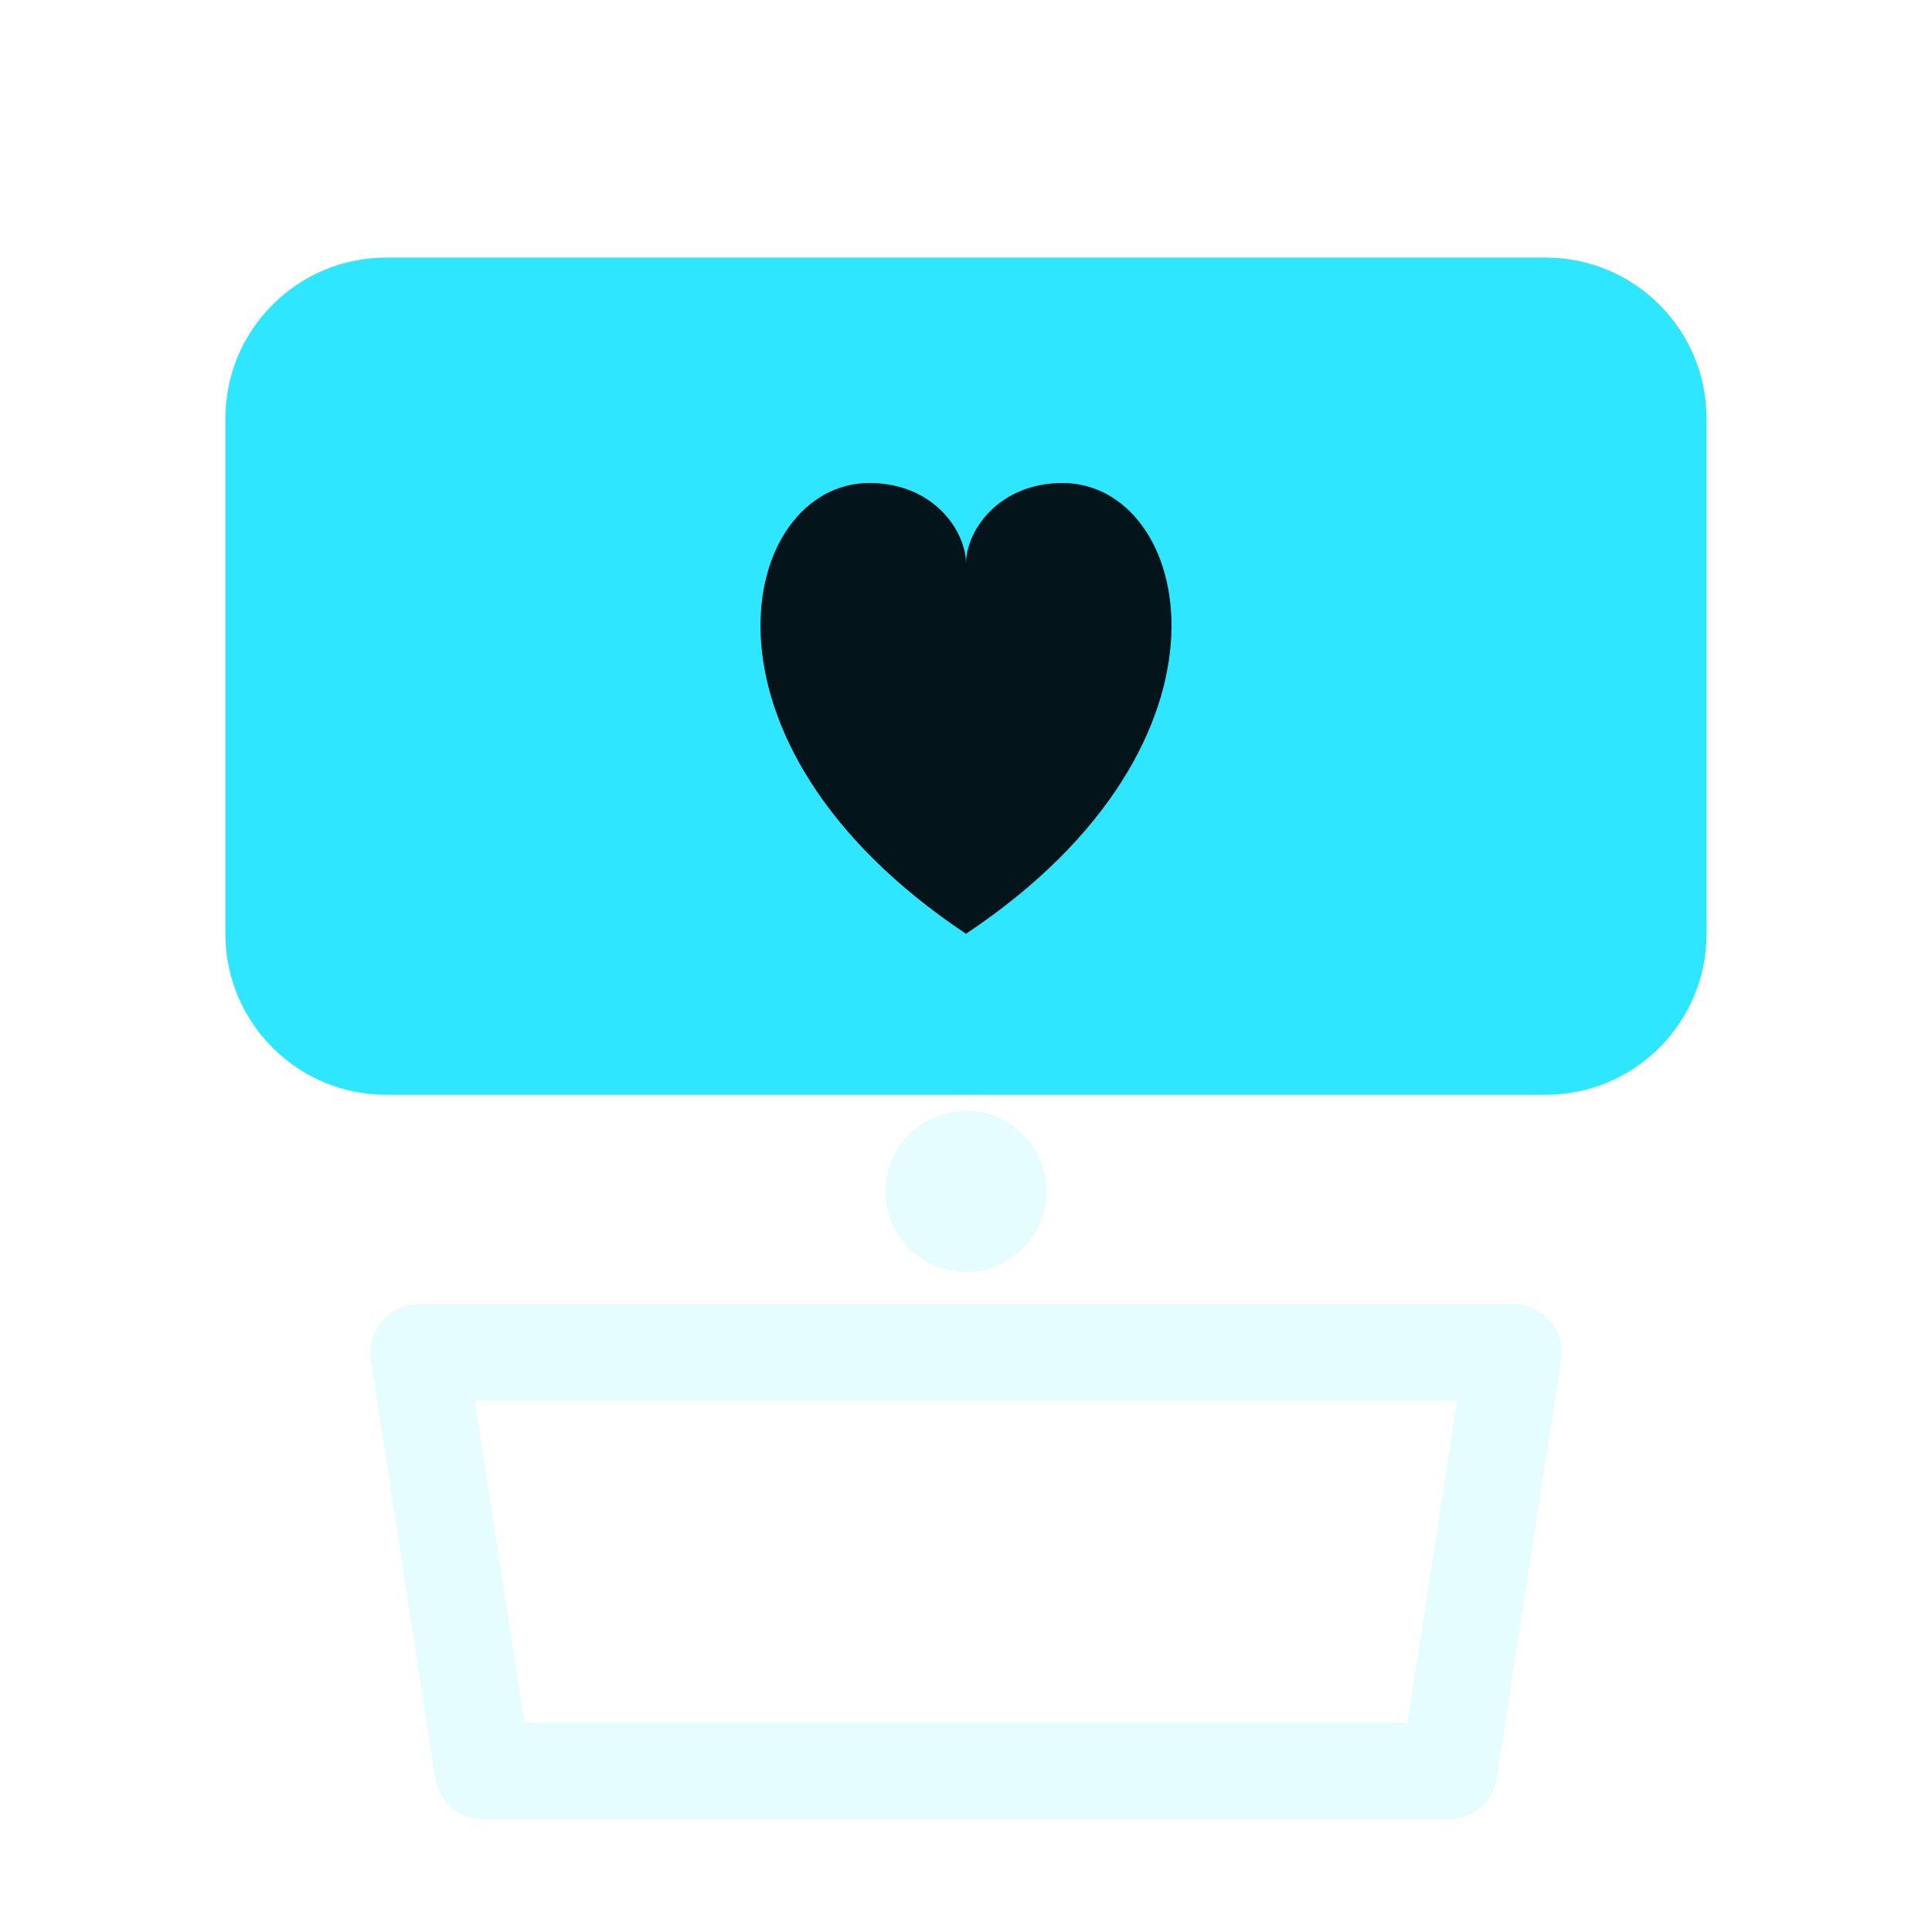
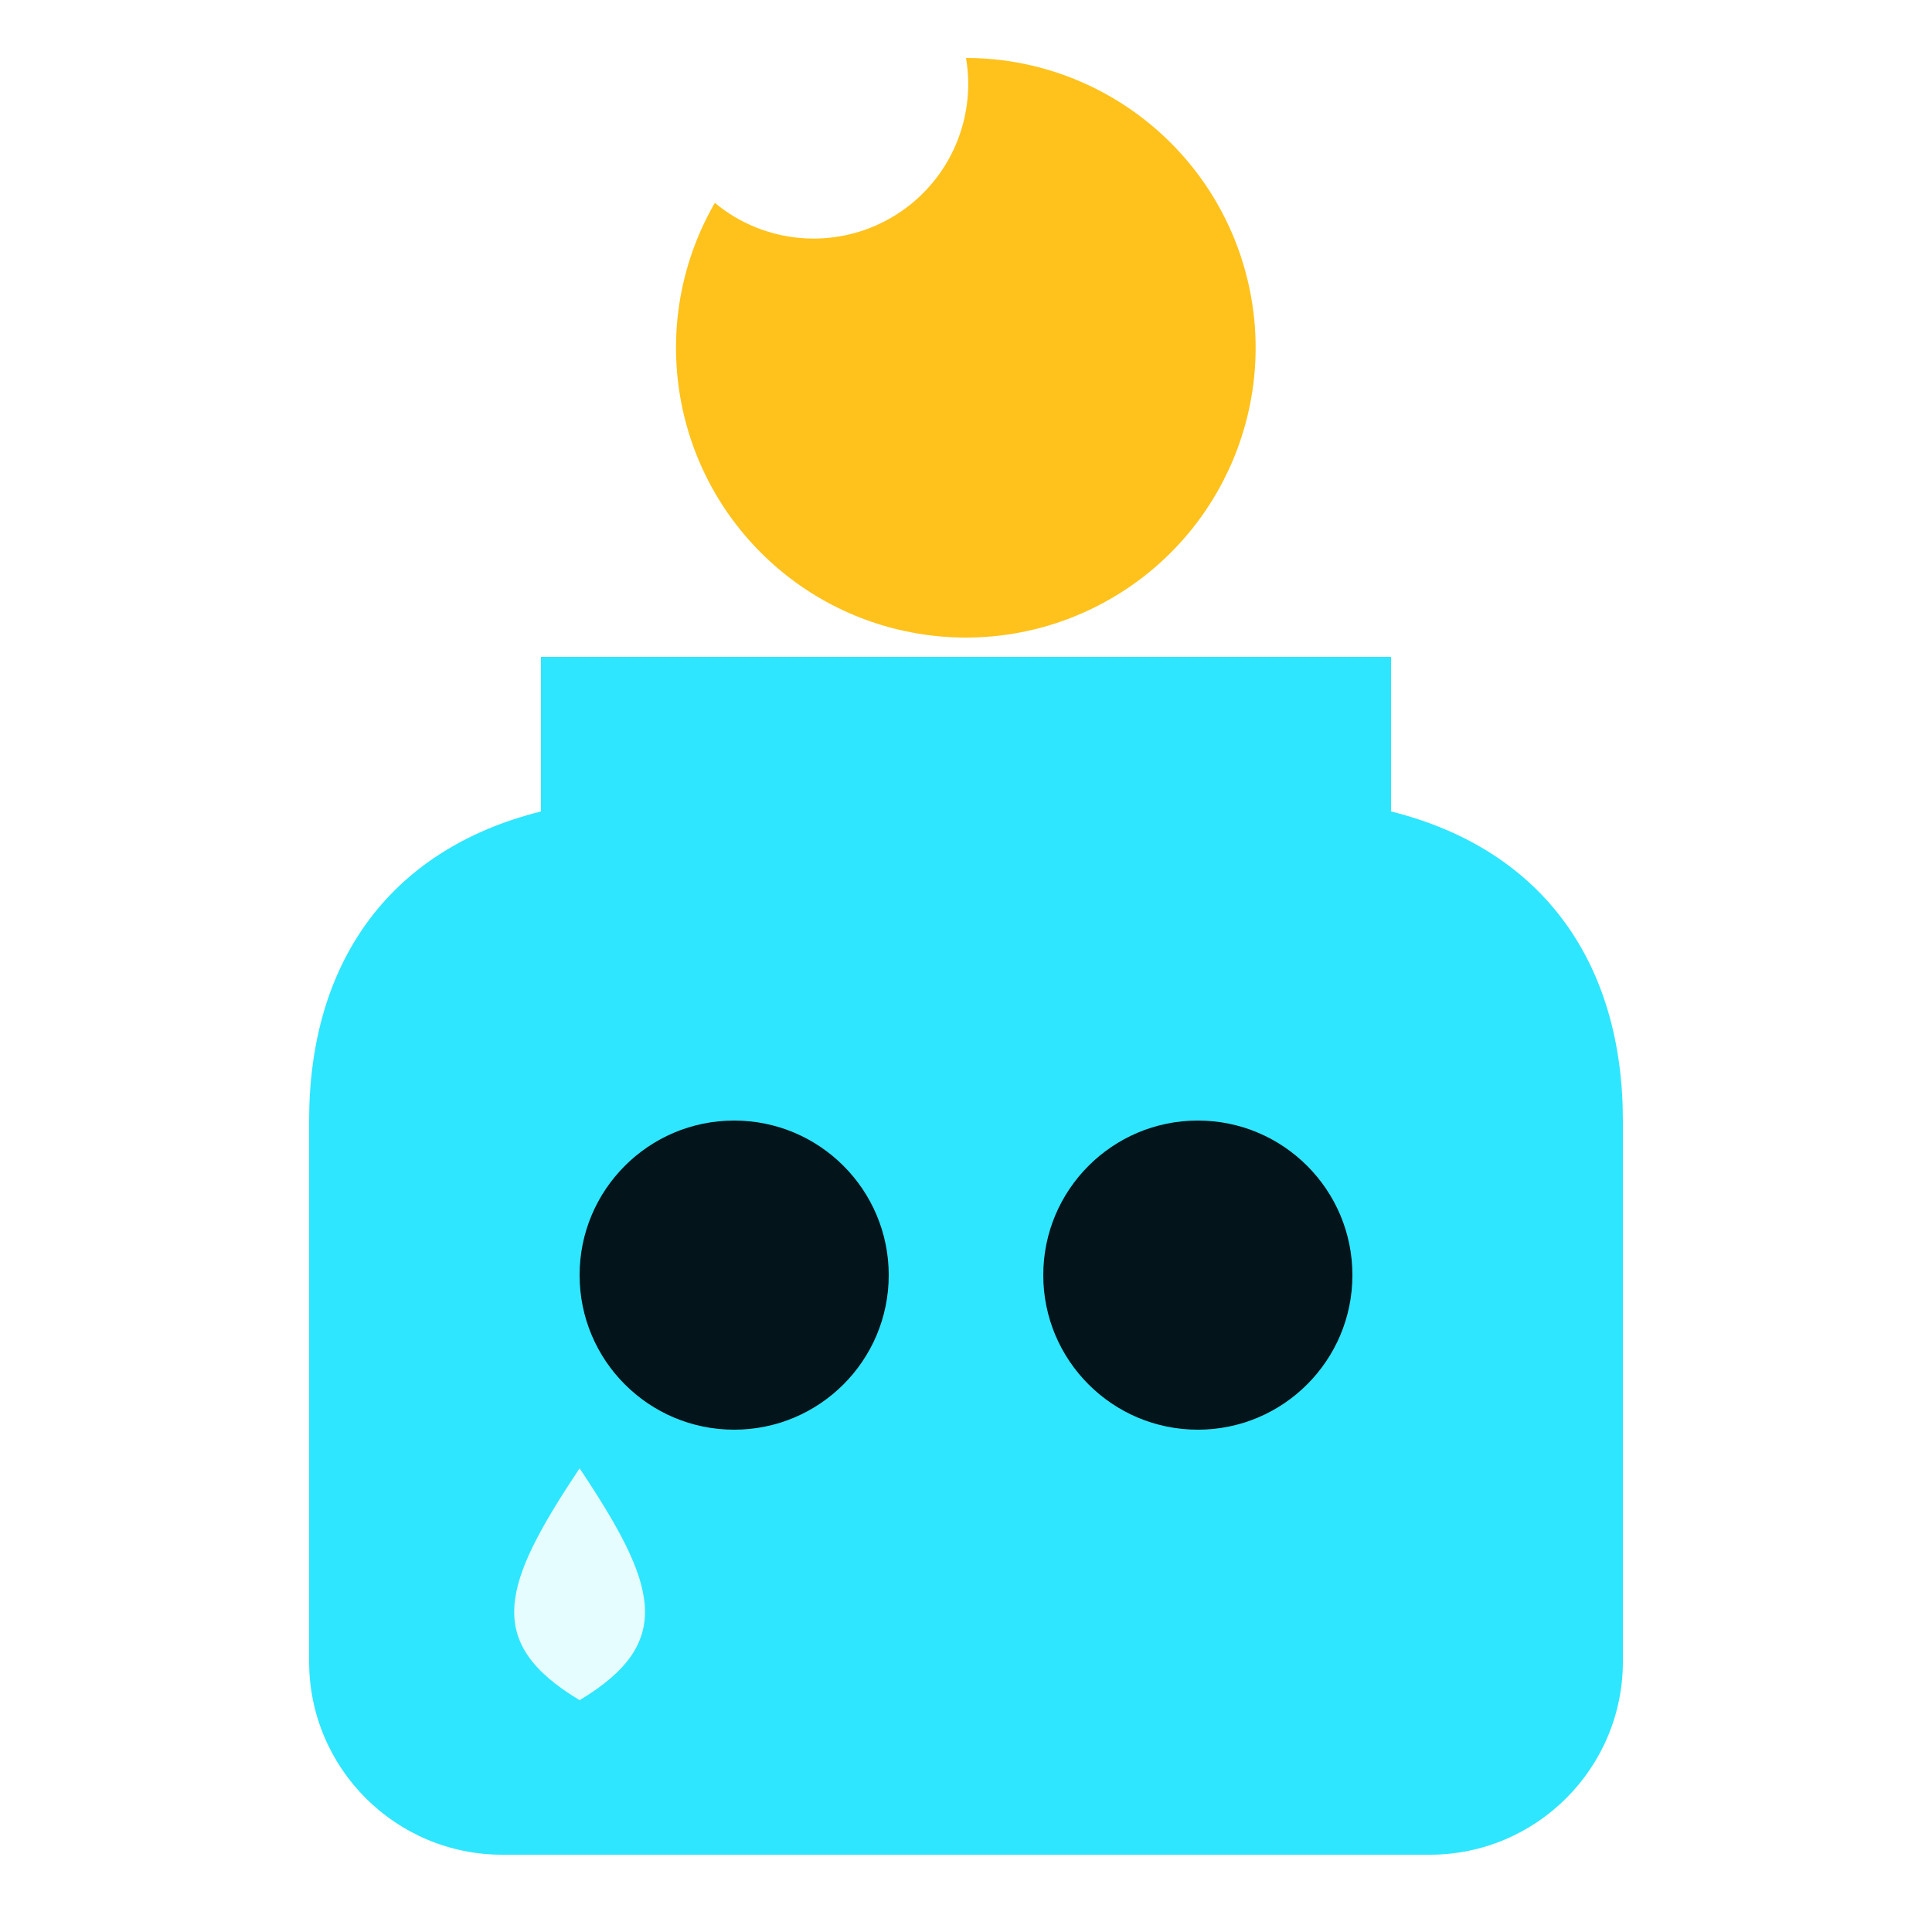
- <svg xmlns="http://www.w3.org/2000/svg" viewBox="0 -2 120 120" aria-hidden="true">
-   <rect x="14" y="14" width="92" height="52" rx="10" fill="#2ee6ff" />
-   <path d="M60 56 C42 44 46 28 54 28 C58 28 60 31 60 33 C60 31 62 28 66 28 C74 28 78 44 60 56Z" fill="#03141a" />
-   <path d="M26 82 L94 82 L90 108 L30 108 Z" fill="none" stroke="#e6fdff" stroke-width="6" stroke-linejoin="round" />
-   <circle cx="60" cy="72" r="5" fill="#e6fdff" />
+ <svg xmlns="http://www.w3.org/2000/svg" viewBox="0 0 100 100" aria-hidden="true">
+   <path fill="#ffc21c" d="M50 3 A15 15 0 1 1 37 10.5 A8 8 0 0 0 50 3 Z" />
+   <path fill="#2ee6ff" d="M28 34 H72 V42 C80 44 84 50 84 58 V86 A10 10 0 0 1 74 96 H26 A10 10 0 0 1 16 86 V58 C16 50 20 44 28 42 Z" />
+   <circle fill="#03141a" cx="38" cy="66" r="8" />
+   <circle fill="#03141a" cx="62" cy="66" r="8" />
+   <path fill="#e6fdff" d="M30 76 C34 82 35 85 30 88 C25 85 26 82 30 76 Z" />
</svg>
